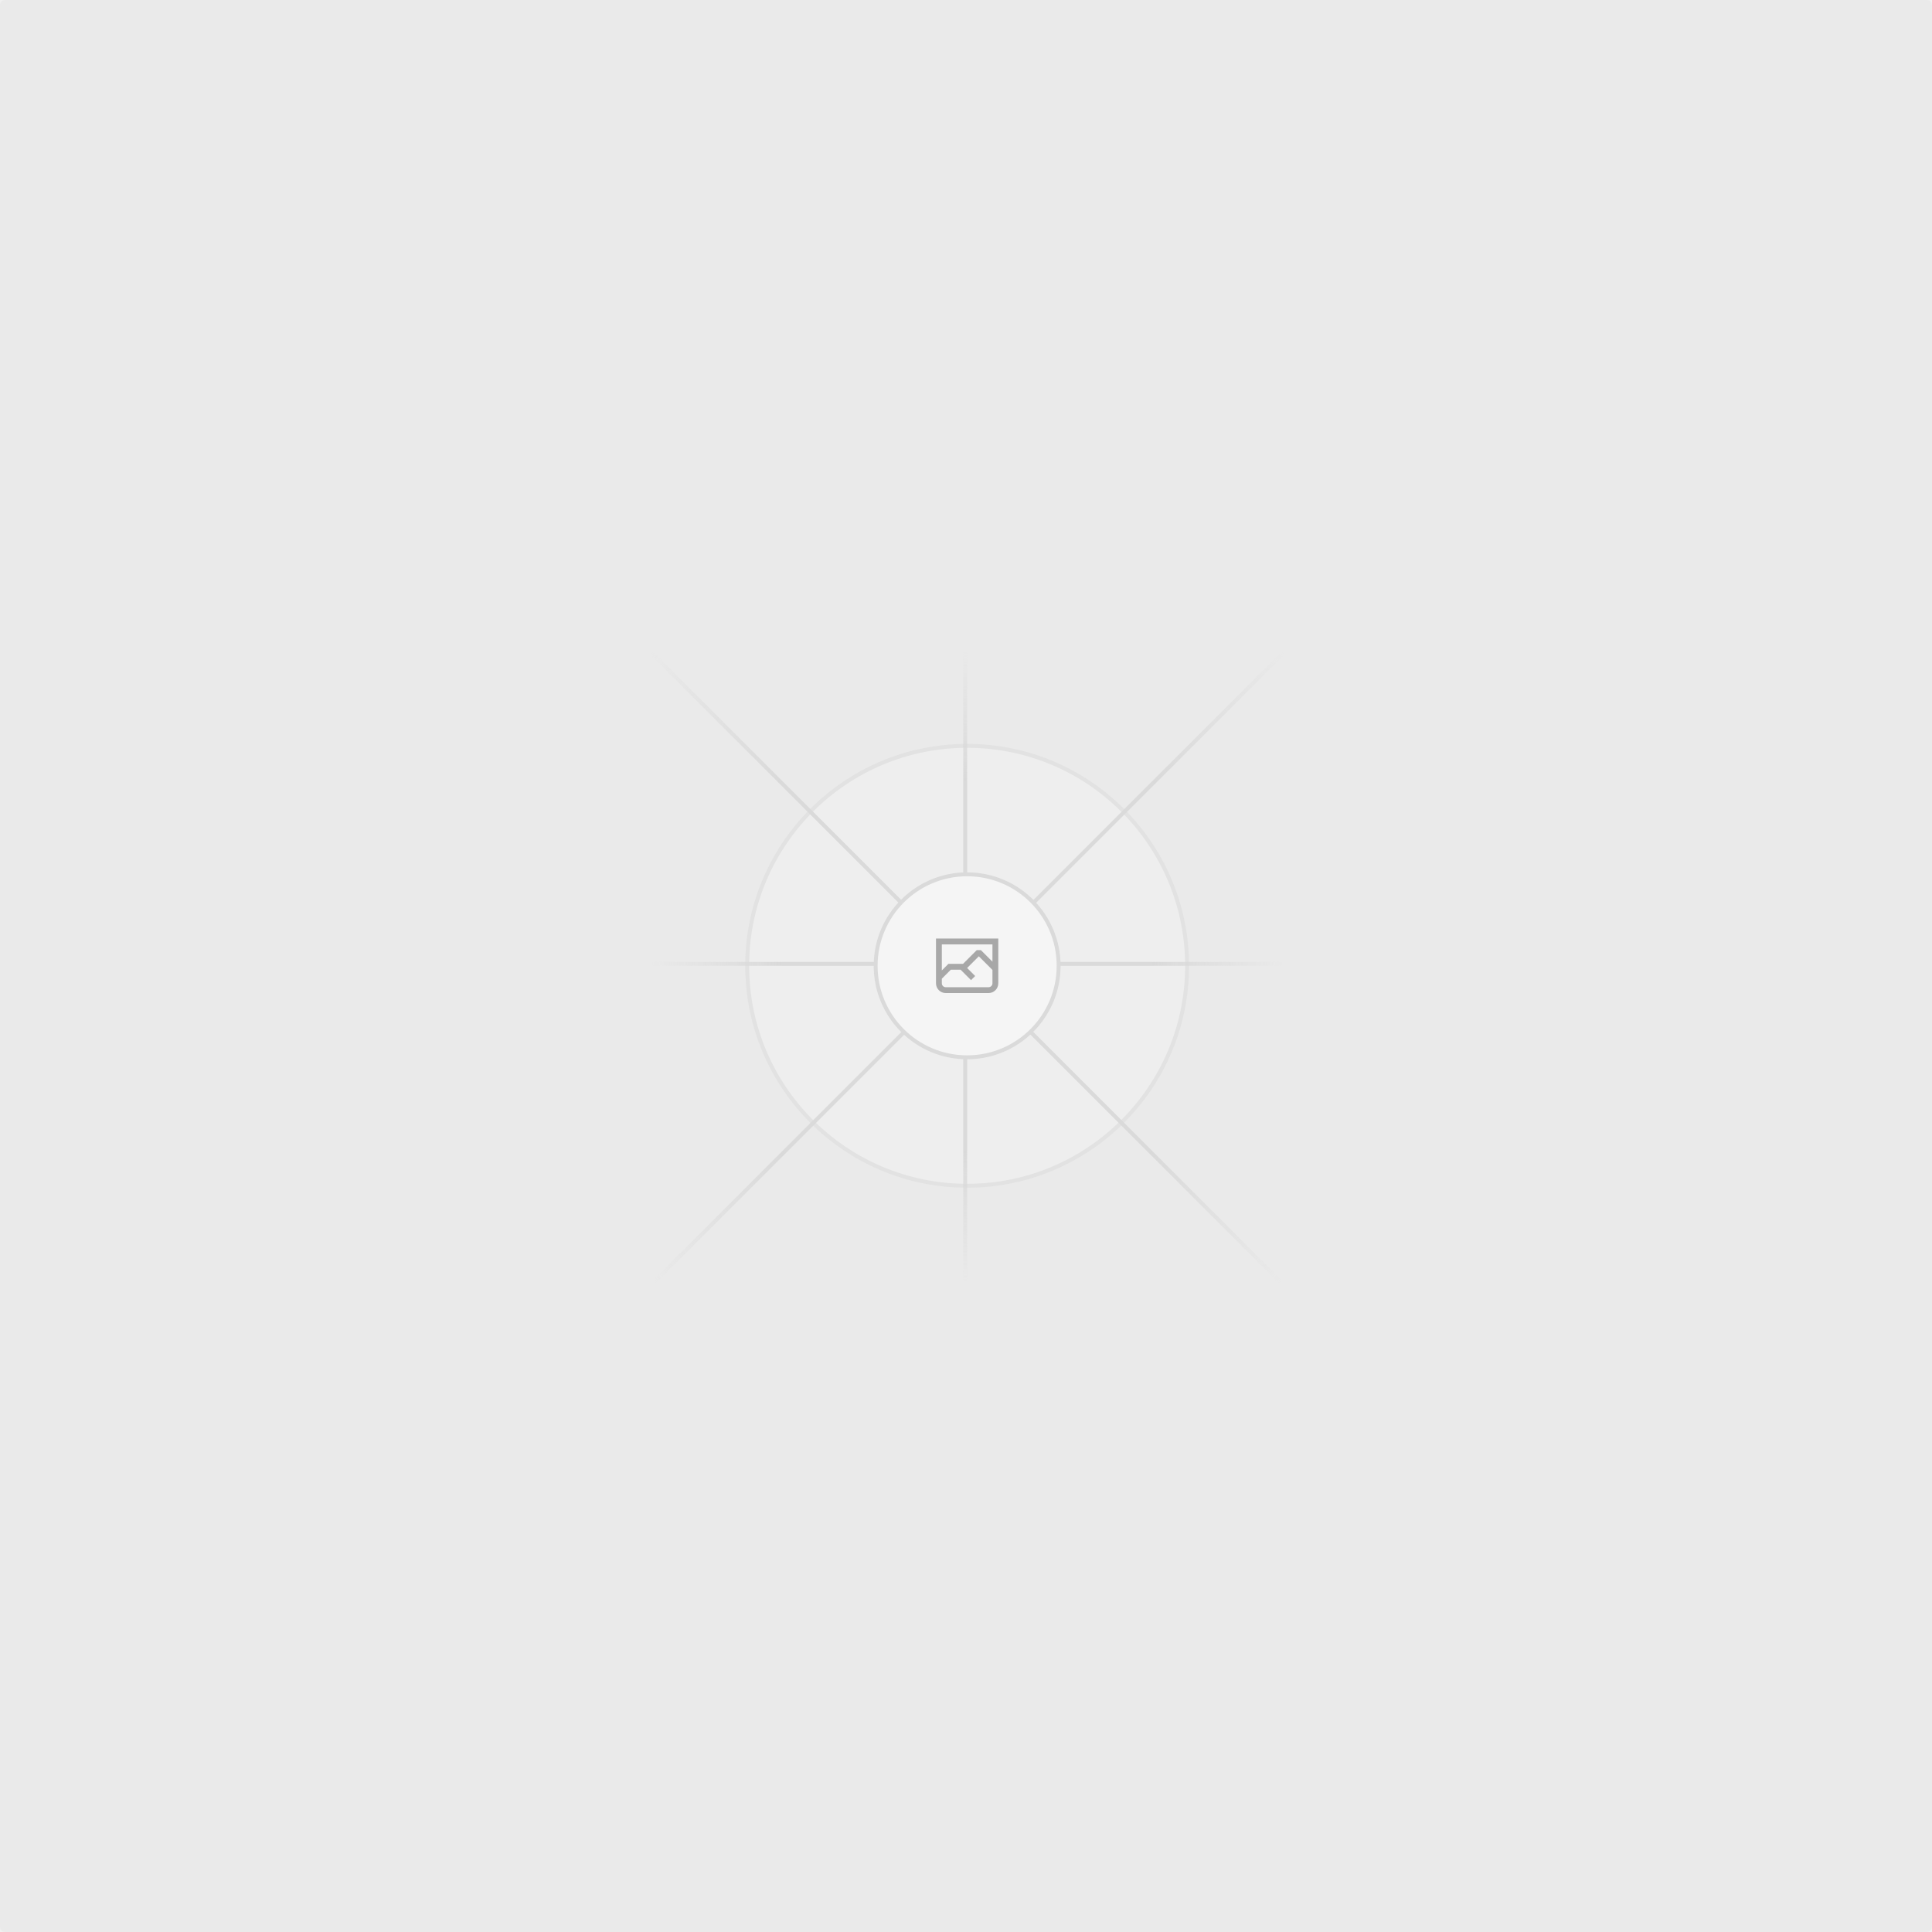
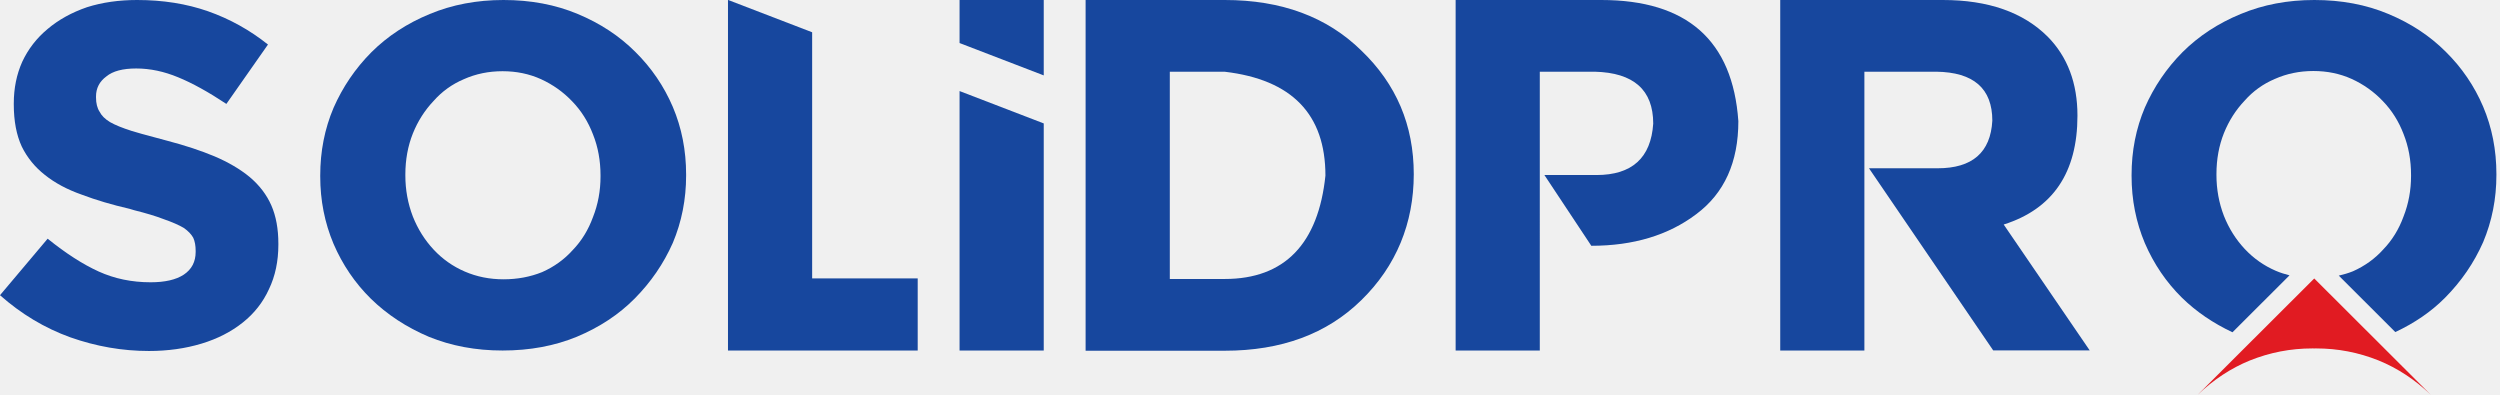
- <svg xmlns="http://www.w3.org/2000/svg" width="1200" height="1200" fill="none">
-   <rect width="1200" height="1200" fill="#EAEAEA" rx="3" />
-   <g opacity=".5">
-     <g opacity=".5">
-       <path fill="#FAFAFA" d="M600.709 736.5c-75.454 0-136.621-61.167-136.621-136.62 0-75.454 61.167-136.621 136.621-136.621 75.453 0 136.62 61.167 136.62 136.621 0 75.453-61.167 136.62-136.62 136.62Z" />
-       <path stroke="#C9C9C9" stroke-width="2.418" d="M600.709 736.5c-75.454 0-136.621-61.167-136.621-136.62 0-75.454 61.167-136.621 136.621-136.621 75.453 0 136.62 61.167 136.62 136.621 0 75.453-61.167 136.62-136.62 136.62Z" />
-     </g>
-     <path stroke="url(#a)" stroke-width="2.418" d="M0-1.209h553.581" transform="scale(1 -1) rotate(45 1163.11 91.165)" />
-     <path stroke="url(#b)" stroke-width="2.418" d="M404.846 598.671h391.726" />
-     <path stroke="url(#c)" stroke-width="2.418" d="M599.5 795.742V404.017" />
-     <path stroke="url(#d)" stroke-width="2.418" d="m795.717 796.597-391.441-391.44" />
-     <path fill="#fff" d="M600.709 656.704c-31.384 0-56.825-25.441-56.825-56.824 0-31.384 25.441-56.825 56.825-56.825 31.383 0 56.824 25.441 56.824 56.825 0 31.383-25.441 56.824-56.824 56.824Z" />
-     <g clip-path="url(#e)">
-       <path fill="#666" fill-rule="evenodd" d="M616.426 586.58h-31.434v16.176l3.553-3.554.531-.531h9.068l.074-.074 8.463-8.463h2.565l7.18 7.181V586.58Zm-15.715 14.654 3.698 3.699 1.283 1.282-2.565 2.565-1.282-1.283-5.2-5.199h-6.066l-5.514 5.514-.073.073v2.876a2.418 2.418 0 0 0 2.418 2.418h26.598a2.418 2.418 0 0 0 2.418-2.418v-8.317l-8.463-8.463-7.181 7.181-.071.072Zm-19.347 5.442v4.085a6.045 6.045 0 0 0 6.046 6.045h26.598a6.044 6.044 0 0 0 6.045-6.045v-7.108l1.356-1.355-1.282-1.283-.074-.073v-17.989h-38.689v23.43l-.146.146.146.147Z" clip-rule="evenodd" />
-     </g>
-     <path stroke="#C9C9C9" stroke-width="2.418" d="M600.709 656.704c-31.384 0-56.825-25.441-56.825-56.824 0-31.384 25.441-56.825 56.825-56.825 31.383 0 56.824 25.441 56.824 56.825 0 31.383-25.441 56.824-56.824 56.824Z" />
-   </g>
-   <defs>
-     <linearGradient id="a" x1="554.061" x2="-.48" y1=".083" y2=".087" gradientUnits="userSpaceOnUse">
-       <stop stop-color="#C9C9C9" stop-opacity="0" />
-       <stop offset=".208" stop-color="#C9C9C9" />
-       <stop offset=".792" stop-color="#C9C9C9" />
-       <stop offset="1" stop-color="#C9C9C9" stop-opacity="0" />
-     </linearGradient>
-     <linearGradient id="b" x1="796.912" x2="404.507" y1="599.963" y2="599.965" gradientUnits="userSpaceOnUse">
-       <stop stop-color="#C9C9C9" stop-opacity="0" />
-       <stop offset=".208" stop-color="#C9C9C9" />
-       <stop offset=".792" stop-color="#C9C9C9" />
-       <stop offset="1" stop-color="#C9C9C9" stop-opacity="0" />
-     </linearGradient>
-     <linearGradient id="c" x1="600.792" x2="600.794" y1="403.677" y2="796.082" gradientUnits="userSpaceOnUse">
-       <stop stop-color="#C9C9C9" stop-opacity="0" />
-       <stop offset=".208" stop-color="#C9C9C9" />
-       <stop offset=".792" stop-color="#C9C9C9" />
-       <stop offset="1" stop-color="#C9C9C9" stop-opacity="0" />
-     </linearGradient>
-     <linearGradient id="d" x1="404.85" x2="796.972" y1="403.903" y2="796.02" gradientUnits="userSpaceOnUse">
-       <stop stop-color="#C9C9C9" stop-opacity="0" />
-       <stop offset=".208" stop-color="#C9C9C9" />
-       <stop offset=".792" stop-color="#C9C9C9" />
-       <stop offset="1" stop-color="#C9C9C9" stop-opacity="0" />
-     </linearGradient>
-     <clipPath id="e">
-       <path fill="#fff" d="M581.364 580.535h38.689v38.689h-38.689z" />
-     </clipPath>
-   </defs>
+ <svg xmlns="http://www.w3.org/2000/svg" width="418" height="66" viewBox="0 0 418 66" fill="none">
+   <path d="M24.909 58.685C20.461 58.685 16.08 57.925 11.767 56.404C7.481 54.857 3.559 52.508 2.15753e-06 49.358L7.966 39.91C11.013 42.366 13.856 44.194 16.499 45.396C19.141 46.596 22.038 47.197 25.194 47.197C27.593 47.197 29.439 46.77 30.733 45.917C32.054 45.035 32.714 43.768 32.714 42.114L32.714 41.953C32.714 41.072 32.579 40.34 32.31 39.752C31.985 39.164 31.46 38.619 30.733 38.11C29.924 37.631 28.791 37.135 27.336 36.629C26.095 36.148 24.465 35.655 22.444 35.149C22.173 35.068 21.904 34.989 21.634 34.908C18.723 34.24 16.067 33.454 13.668 32.545C11.241 31.694 9.192 30.599 7.521 29.262C5.849 27.956 4.554 26.367 3.638 24.5C2.749 22.578 2.305 20.23 2.305 17.453L2.305 17.293C2.305 14.758 2.775 12.437 3.719 10.329C4.717 8.194 6.131 6.366 7.966 4.843C9.799 3.296 11.996 2.08 14.557 1.201C17.091 0.399 19.881 -8.69023e-07 22.929 -1.00224e-06C27.242 -1.19077e-06 31.191 0.628 34.775 1.881C38.415 3.162 41.758 5.018 44.805 7.447L37.849 17.374C34.831 15.372 32.147 13.89 29.802 12.93C27.43 11.943 25.084 11.449 22.766 11.449C20.527 11.449 18.869 11.889 17.793 12.771C16.633 13.624 16.054 14.744 16.054 16.132L16.054 16.293C16.054 17.28 16.255 18.082 16.66 18.695C16.983 19.337 17.562 19.91 18.399 20.417C19.234 20.896 20.446 21.392 22.038 21.897C23.089 22.219 24.33 22.565 25.758 22.938C26.459 23.126 27.201 23.326 27.982 23.538C30.946 24.314 33.575 25.179 35.867 26.14C38.185 27.128 40.138 28.276 41.73 29.583C43.375 30.971 44.588 32.56 45.37 34.347C46.152 36.136 46.543 38.269 46.543 40.753L46.543 40.913C46.543 43.687 46.017 46.171 44.966 48.359C43.968 50.546 42.512 52.4 40.597 53.923C38.657 55.471 36.366 56.643 33.723 57.446C31.001 58.271 28.064 58.685 24.909 58.685Z" fill="#17479E" />
+   <path d="M84.029 58.606C79.554 58.606 75.444 57.839 71.696 56.306C67.951 54.717 64.714 52.592 61.993 49.929C59.35 47.32 57.274 44.264 55.766 40.765C54.283 37.24 53.543 33.488 53.543 29.505L53.543 29.343C53.543 25.306 54.283 21.54 55.766 18.04C57.302 14.544 59.406 11.45 62.074 8.757C64.796 6.042 68.058 3.903 71.858 2.341C75.606 0.781 79.716 -1.14407e-06 84.191 -1.33969e-06C88.746 -1.53879e-06 92.884 0.781 96.604 2.341C100.352 3.902 103.56 6.013 106.229 8.678C108.923 11.342 111.014 14.411 112.497 17.878C113.98 21.378 114.719 25.146 114.719 29.183L114.719 29.343C114.719 33.327 113.979 37.08 112.497 40.605C110.959 44.077 108.829 47.184 106.107 49.929C103.466 52.592 100.244 54.717 96.444 56.306C92.722 57.839 88.584 58.606 84.029 58.606ZM84.191 46.7C86.509 46.7 88.666 46.296 90.661 45.489C92.656 44.601 94.355 43.377 95.756 41.816C97.239 40.281 98.371 38.438 99.153 36.284C99.989 34.16 100.407 31.901 100.407 29.505L100.407 29.343C100.407 26.869 99.989 24.58 99.153 22.481C98.344 20.356 97.186 18.511 95.675 16.951C94.192 15.392 92.453 14.155 90.458 13.239C88.492 12.35 86.349 11.907 84.029 11.907C81.712 11.907 79.554 12.35 77.56 13.239C75.591 14.073 73.907 15.285 72.506 16.87C71.023 18.431 69.864 20.248 69.029 22.321C68.192 24.419 67.776 26.707 67.776 29.183L67.776 29.343C67.776 31.74 68.192 34.025 69.029 36.204C69.865 38.304 71.023 40.147 72.506 41.736C73.986 43.323 75.726 44.548 77.721 45.407C79.716 46.269 81.874 46.7 84.191 46.7Z" fill="#17479E" />
+   <path d="M121.758 -1.70471e-09L121.719 0L121.719 58.615L153.439 58.615L153.439 46.544L135.791 46.544L135.791 5.396L121.758 -1.70471e-09Z" fill="#17479E" />
+   <path d="M160.439 58.608L174.513 58.608L174.513 20.636L160.439 15.224L160.439 58.608Z" fill="#17479E" />
+   <path d="M174.513 -6.15182e-07L160.439 0L160.439 7.196L174.513 12.607L174.513 -6.15182e-07Z" fill="#17479E" />
+   <path d="M204.779 58.641L181.513 58.641L181.513 0L204.779 -1.01701e-06C214.248 -1.43089e-06 221.856 2.813 227.601 8.441C233.455 14.042 236.382 20.936 236.382 29.123C236.382 37.308 233.455 44.491 227.601 50.2C221.856 55.827 214.248 58.641 204.779 58.641ZM204.779 46.645C214.813 46.645 220.425 40.728 221.612 29.363C221.612 19.103 216.001 13.314 204.779 11.995L195.592 11.995L195.592 46.645L204.779 46.645Z" fill="#17479E" />
+   <path d="M257.455 58.615L243.382 58.615L243.382 0L267.726 -1.06409e-06C282.067 -1.69097e-06 289.71 6.754 290.654 20.264C290.654 27.126 288.308 32.307 283.618 35.806C278.953 39.331 273.103 41.095 266.068 41.095L258.224 29.265L266.918 29.265C272.876 29.265 276.041 26.398 276.419 20.667C276.419 15.043 273.158 12.149 266.634 11.989L257.454 11.989L257.455 58.615Z" fill="#17479E" />
+   <path d="M349.399 58.588L333.263 58.588L312.495 28.135L323.978 28.135C329.776 28.135 332.82 25.484 333.117 20.182C333.117 14.8 329.99 12.068 323.734 11.989L311.726 11.989L311.726 58.615L297.654 58.615L297.654 0L324.828 -1.18783e-06C332.429 -1.5201e-06 338.279 2.045 342.378 6.135C345.694 9.499 347.351 13.9 347.351 19.336C347.351 28.863 343.241 34.931 335.018 37.541L349.399 58.588Z" fill="#17479E" />
+   <path d="M415.181 17.828C413.702 14.367 411.619 11.309 408.931 8.654C406.273 5.996 403.073 3.891 399.337 2.334C395.627 0.778 391.501 -1.53435e-06 386.96 -1.33585e-06C382.497 -1.1408e-06 378.4 0.778 374.664 2.334C370.874 3.891 367.622 6.024 364.905 8.733C362.246 11.418 360.147 14.503 358.617 17.989C357.139 21.478 356.399 25.234 356.399 29.259L356.399 29.42C356.399 33.391 357.139 37.133 358.617 40.648C360.121 44.136 362.19 47.183 364.826 49.784C367.232 52.138 370.061 54.046 373.27 55.556L382.806 46.037C382.021 45.837 381.251 45.596 380.51 45.277C378.521 44.419 376.788 43.198 375.309 41.615C373.831 40.031 372.674 38.195 371.841 36.1C371.008 33.927 370.591 31.647 370.591 29.259L370.591 29.099C370.591 26.63 371.009 24.349 371.841 22.257C372.674 20.189 373.831 18.378 375.309 16.822C376.706 15.241 378.387 14.033 380.349 13.201C382.339 12.315 384.487 11.873 386.8 11.873C389.11 11.873 391.247 12.315 393.209 13.201C395.198 14.113 396.932 15.348 398.411 16.903C399.917 18.459 401.073 20.299 401.879 22.417C402.709 24.51 403.127 26.791 403.127 29.259L403.127 29.42C403.127 31.809 402.709 34.063 401.879 36.181C401.099 38.329 399.97 40.164 398.492 41.695C397.094 43.251 395.401 44.473 393.412 45.358C392.648 45.666 391.855 45.896 391.045 46.086L400.497 55.521C403.705 54.015 406.497 52.119 408.811 49.783C411.527 47.047 413.651 43.949 415.182 40.488C416.66 36.973 417.399 33.228 417.399 29.258L417.399 29.099C417.398 25.073 416.659 21.316 415.181 17.828Z" fill="#17479E" />
+   <path d="M386.967 46.586L406.418 66.001C403.79 63.489 400.887 61.562 397.687 60.264C394.35 58.927 390.878 58.257 387.276 58.257C387.228 58.257 387.177 58.257 387.127 58.257C387.07 58.257 387.009 58.263 386.952 58.267L386.952 58.268C386.948 58.268 386.947 58.268 386.942 58.268C386.939 58.268 386.936 58.268 386.931 58.268L386.931 58.267C386.873 58.263 386.814 58.257 386.757 58.257C386.706 58.257 386.657 58.257 386.608 58.257C383.006 58.257 379.536 58.927 376.199 60.264C372.999 61.562 370.094 63.489 367.465 66.001L386.915 46.586L386.941 46.559L386.967 46.586Z" fill="#E11B22" />
</svg>
